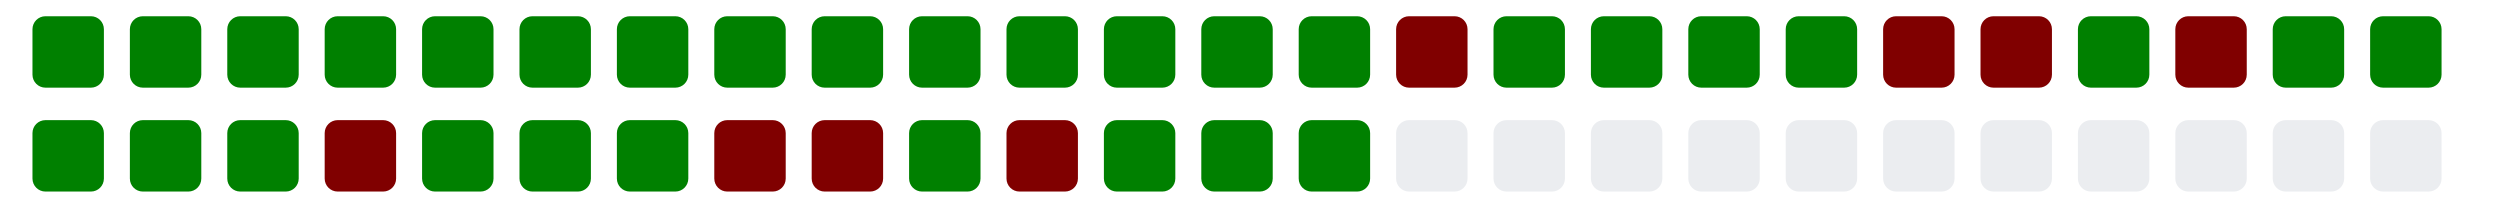
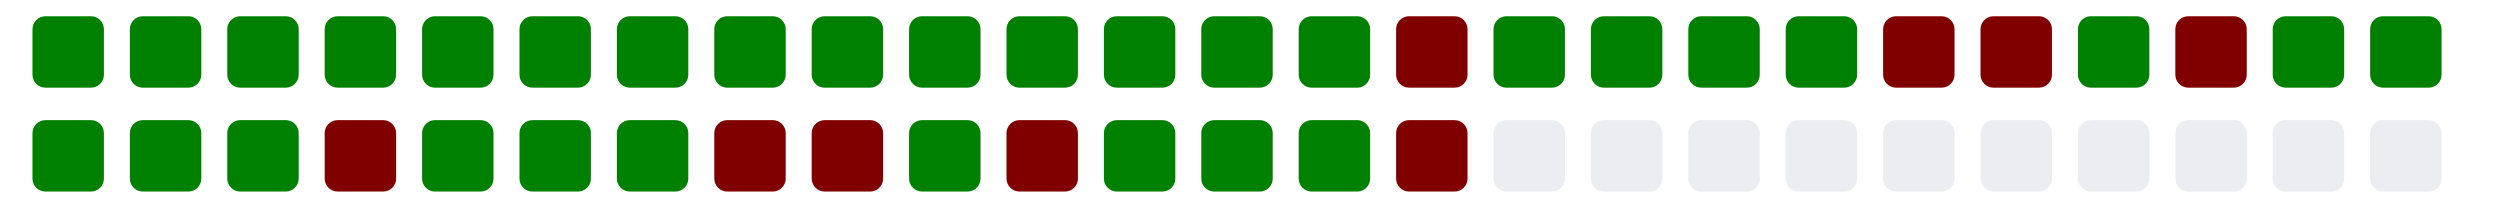
<svg xmlns="http://www.w3.org/2000/svg" viewBox="0 0 385 11" width="385" height="32">
  <g>
    <rect class="day" x="5" y="-8" width="11" height="11" fill="#008000" rx="2" ry="2" />
    <rect class="day" x="5" y="8" width="11" height="11" fill="#008000" rx="2" ry="2" />
    <rect class="day" x="20" y="-8" width="11" height="11" fill="#008000" rx="2" ry="2" />
    <rect class="day" x="20" y="8" width="11" height="11" fill="#008000" rx="2" ry="2" />
    <rect class="day" x="35" y="-8" width="11" height="11" fill="#008000" rx="2" ry="2" />
    <rect class="day" x="35" y="8" width="11" height="11" fill="#008000" rx="2" ry="2" />
    <rect class="day" x="50" y="-8" width="11" height="11" fill="#008000" rx="2" ry="2" />
    <rect class="day" x="50" y="8" width="11" height="11" fill="#800000" rx="2" ry="2" />
    <rect class="day" x="65" y="-8" width="11" height="11" fill="#008000" rx="2" ry="2" />
    <rect class="day" x="65" y="8" width="11" height="11" fill="#008000" rx="2" ry="2" />
    <rect class="day" x="80" y="-8" width="11" height="11" fill="#008000" rx="2" ry="2" />
    <rect class="day" x="80" y="8" width="11" height="11" fill="#008000" rx="2" ry="2" />
    <rect class="day" x="95" y="-8" width="11" height="11" fill="#008000" rx="2" ry="2" />
    <rect class="day" x="95" y="8" width="11" height="11" fill="#008000" rx="2" ry="2" />
    <rect class="day" x="110" y="-8" width="11" height="11" fill="#008000" rx="2" ry="2" />
    <rect class="day" x="110" y="8" width="11" height="11" fill="#800000" rx="2" ry="2" />
    <rect class="day" x="125" y="-8" width="11" height="11" fill="#008000" rx="2" ry="2" />
    <rect class="day" x="125" y="8" width="11" height="11" fill="#800000" rx="2" ry="2" />
    <rect class="day" x="140" y="-8" width="11" height="11" fill="#008000" rx="2" ry="2" />
    <rect class="day" x="140" y="8" width="11" height="11" fill="#008000" rx="2" ry="2" />
    <rect class="day" x="155" y="-8" width="11" height="11" fill="#008000" rx="2" ry="2" />
    <rect class="day" x="155" y="8" width="11" height="11" fill="#800000" rx="2" ry="2" />
    <rect class="day" x="170" y="-8" width="11" height="11" fill="#008000" rx="2" ry="2" />
    <rect class="day" x="170" y="8" width="11" height="11" fill="#008000" rx="2" ry="2" />
    <rect class="day" x="185" y="-8" width="11" height="11" fill="#008000" rx="2" ry="2" />
    <rect class="day" x="185" y="8" width="11" height="11" fill="#008000" rx="2" ry="2" />
    <rect class="day" x="200" y="-8" width="11" height="11" fill="#008000" rx="2" ry="2" />
    <rect class="day" x="200" y="8" width="11" height="11" fill="#008000" rx="2" ry="2" />
    <rect class="day" x="215" y="-8" width="11" height="11" fill="#800000" rx="2" ry="2" />
-     <rect class="day" x="215" y="8" width="11" height="11" fill="#ebedf0" rx="2" ry="2" />
+     <rect class="day" x="215" y="8" width="11" height="11" fill="#800000" rx="2" ry="2" />
    <rect class="day" x="230" y="-8" width="11" height="11" fill="#008000" rx="2" ry="2" />
    <rect class="day" x="230" y="8" width="11" height="11" fill="#ebedf0" rx="2" ry="2" />
    <rect class="day" x="245" y="-8" width="11" height="11" fill="#008000" rx="2" ry="2" />
    <rect class="day" x="245" y="8" width="11" height="11" fill="#ebedf0" rx="2" ry="2" />
    <rect class="day" x="260" y="-8" width="11" height="11" fill="#008000" rx="2" ry="2" />
    <rect class="day" x="260" y="8" width="11" height="11" fill="#ebedf0" rx="2" ry="2" />
    <rect class="day" x="275" y="-8" width="11" height="11" fill="#008000" rx="2" ry="2" />
    <rect class="day" x="275" y="8" width="11" height="11" fill="#ebedf0" rx="2" ry="2" />
    <rect class="day" x="290" y="-8" width="11" height="11" fill="#800000" rx="2" ry="2" />
    <rect class="day" x="290" y="8" width="11" height="11" fill="#ebedf0" rx="2" ry="2" />
    <rect class="day" x="305" y="-8" width="11" height="11" fill="#800000" rx="2" ry="2" />
    <rect class="day" x="305" y="8" width="11" height="11" fill="#ebedf0" rx="2" ry="2" />
    <rect class="day" x="320" y="-8" width="11" height="11" fill="#008000" rx="2" ry="2" />
    <rect class="day" x="320" y="8" width="11" height="11" fill="#ebedf0" rx="2" ry="2" />
    <rect class="day" x="335" y="-8" width="11" height="11" fill="#800000" rx="2" ry="2" />
    <rect class="day" x="335" y="8" width="11" height="11" fill="#ebedf0" rx="2" ry="2" />
    <rect class="day" x="350" y="-8" width="11" height="11" fill="#008000" rx="2" ry="2" />
    <rect class="day" x="350" y="8" width="11" height="11" fill="#ebedf0" rx="2" ry="2" />
    <rect class="day" x="365" y="-8" width="11" height="11" fill="#008000" rx="2" ry="2" />
    <rect class="day" x="365" y="8" width="11" height="11" fill="#ebedf0" rx="2" ry="2" />
  </g>
</svg>
